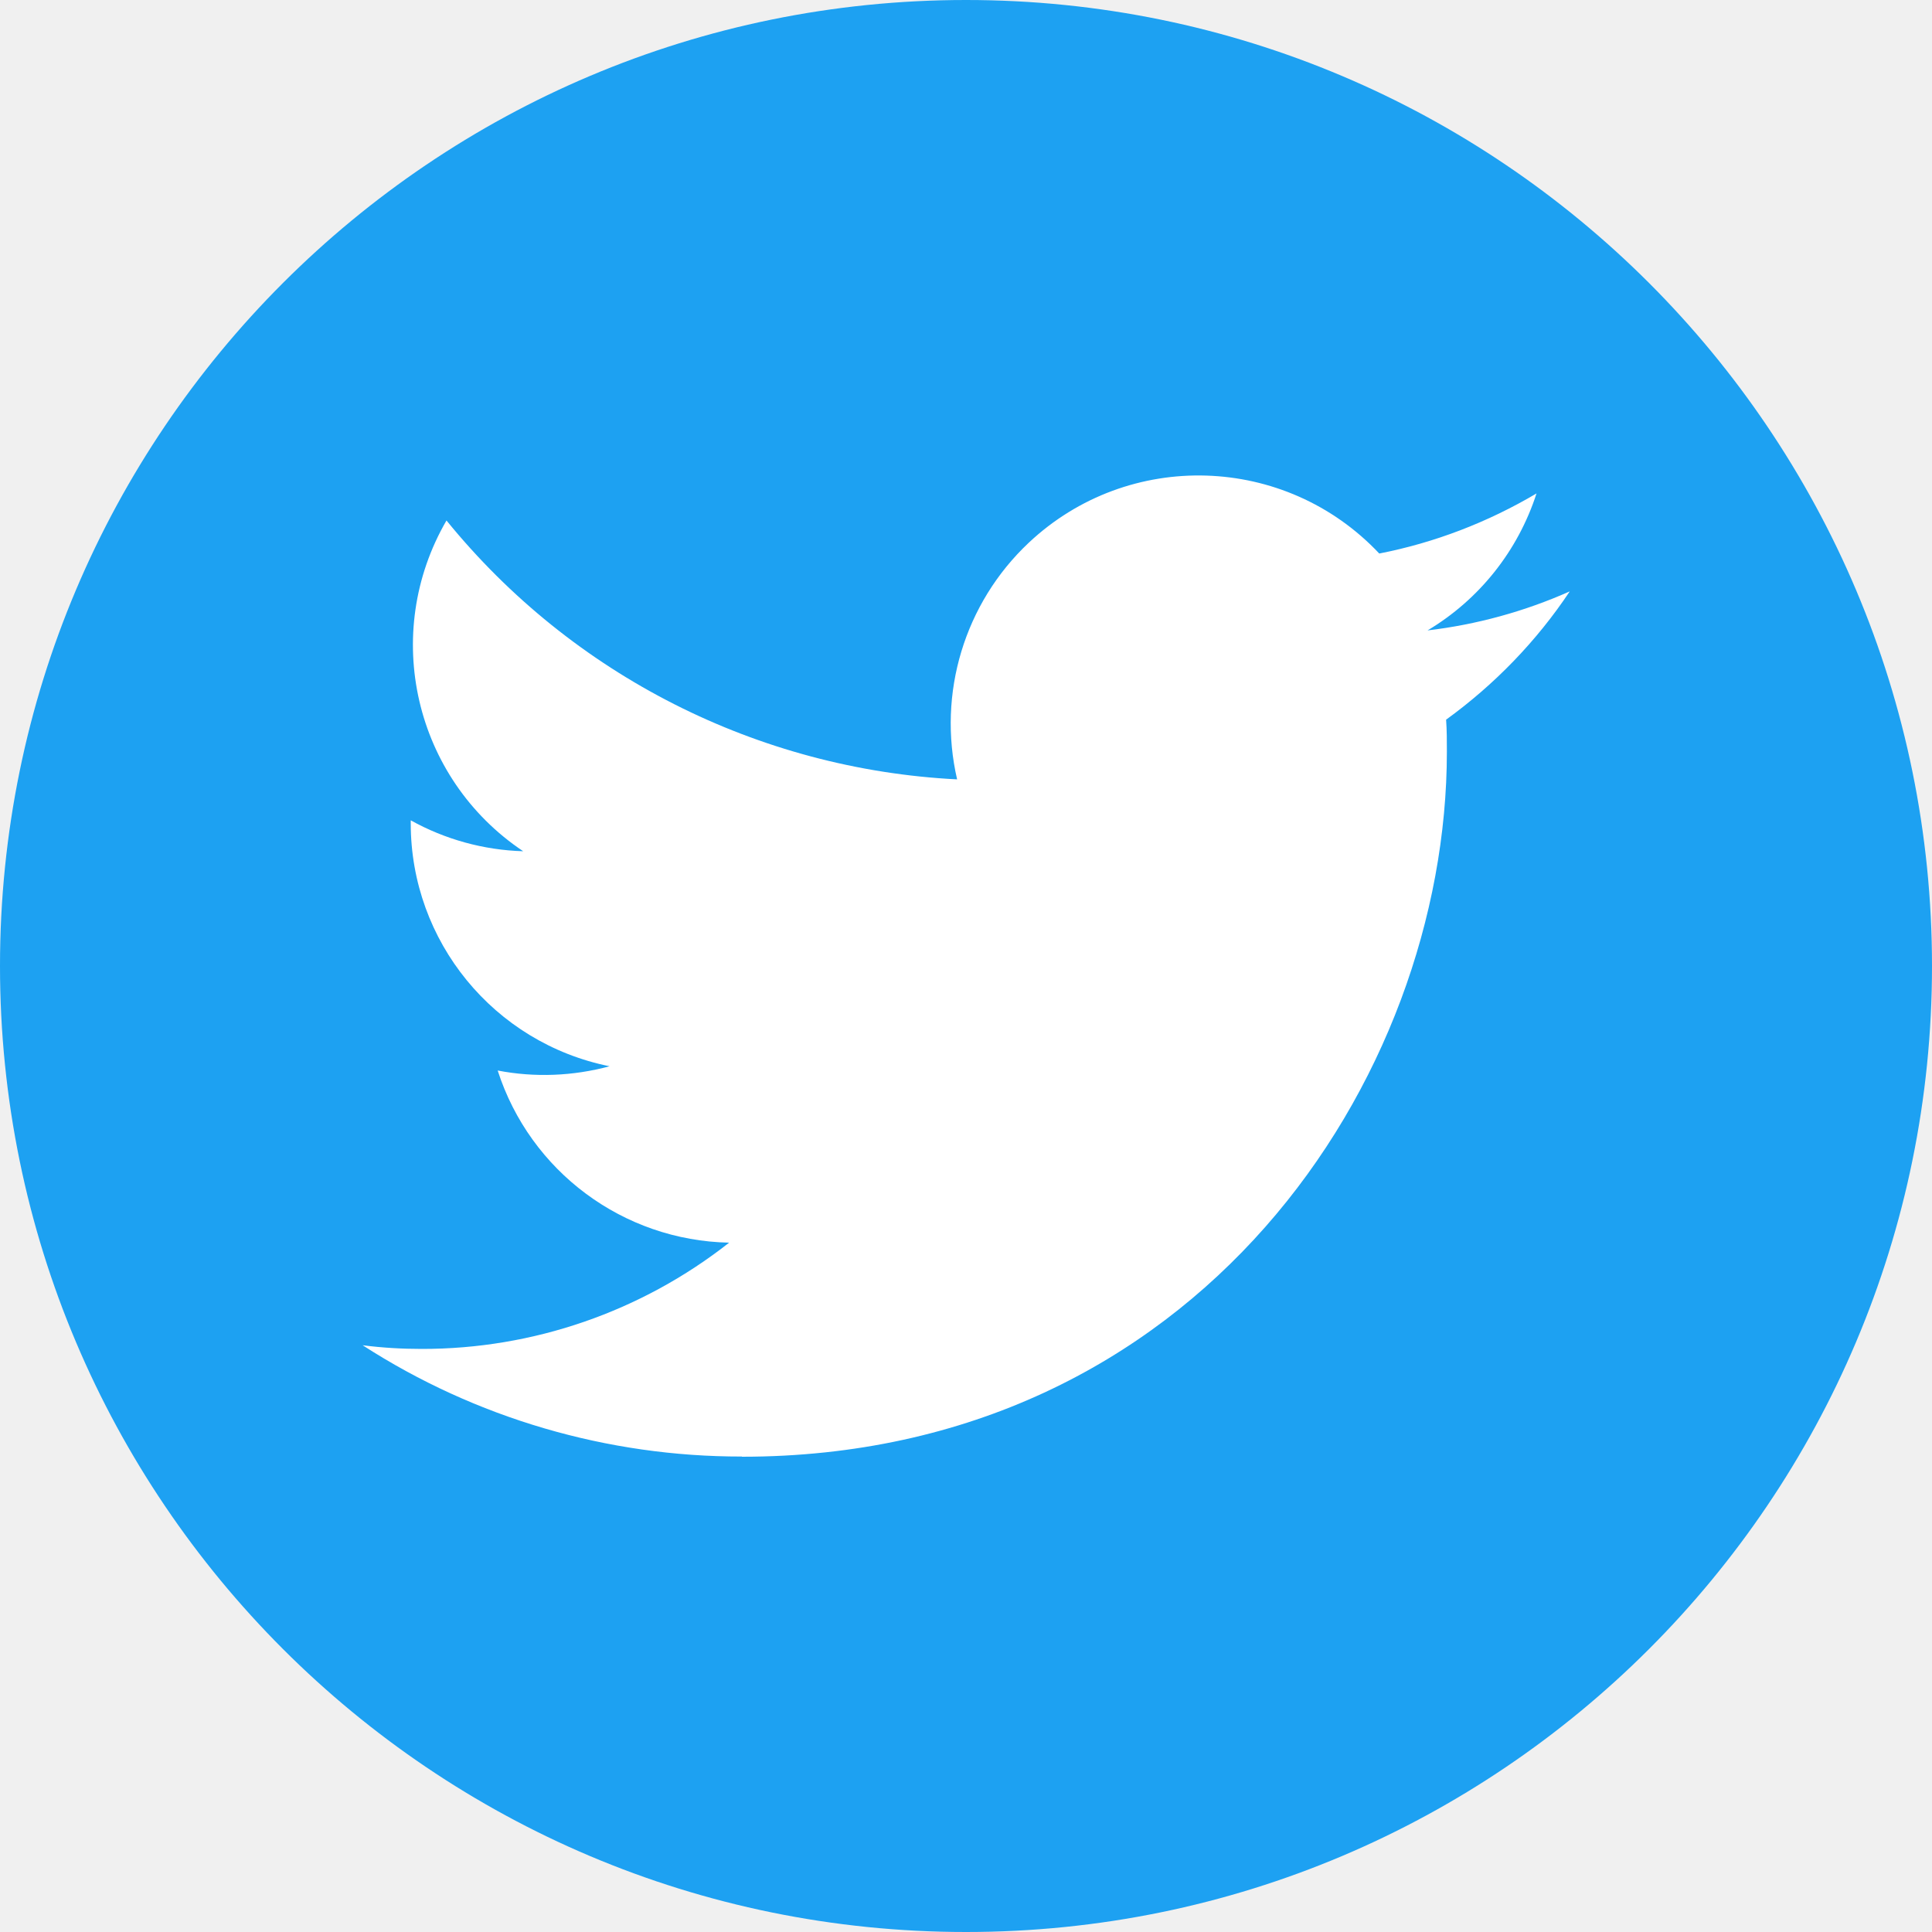
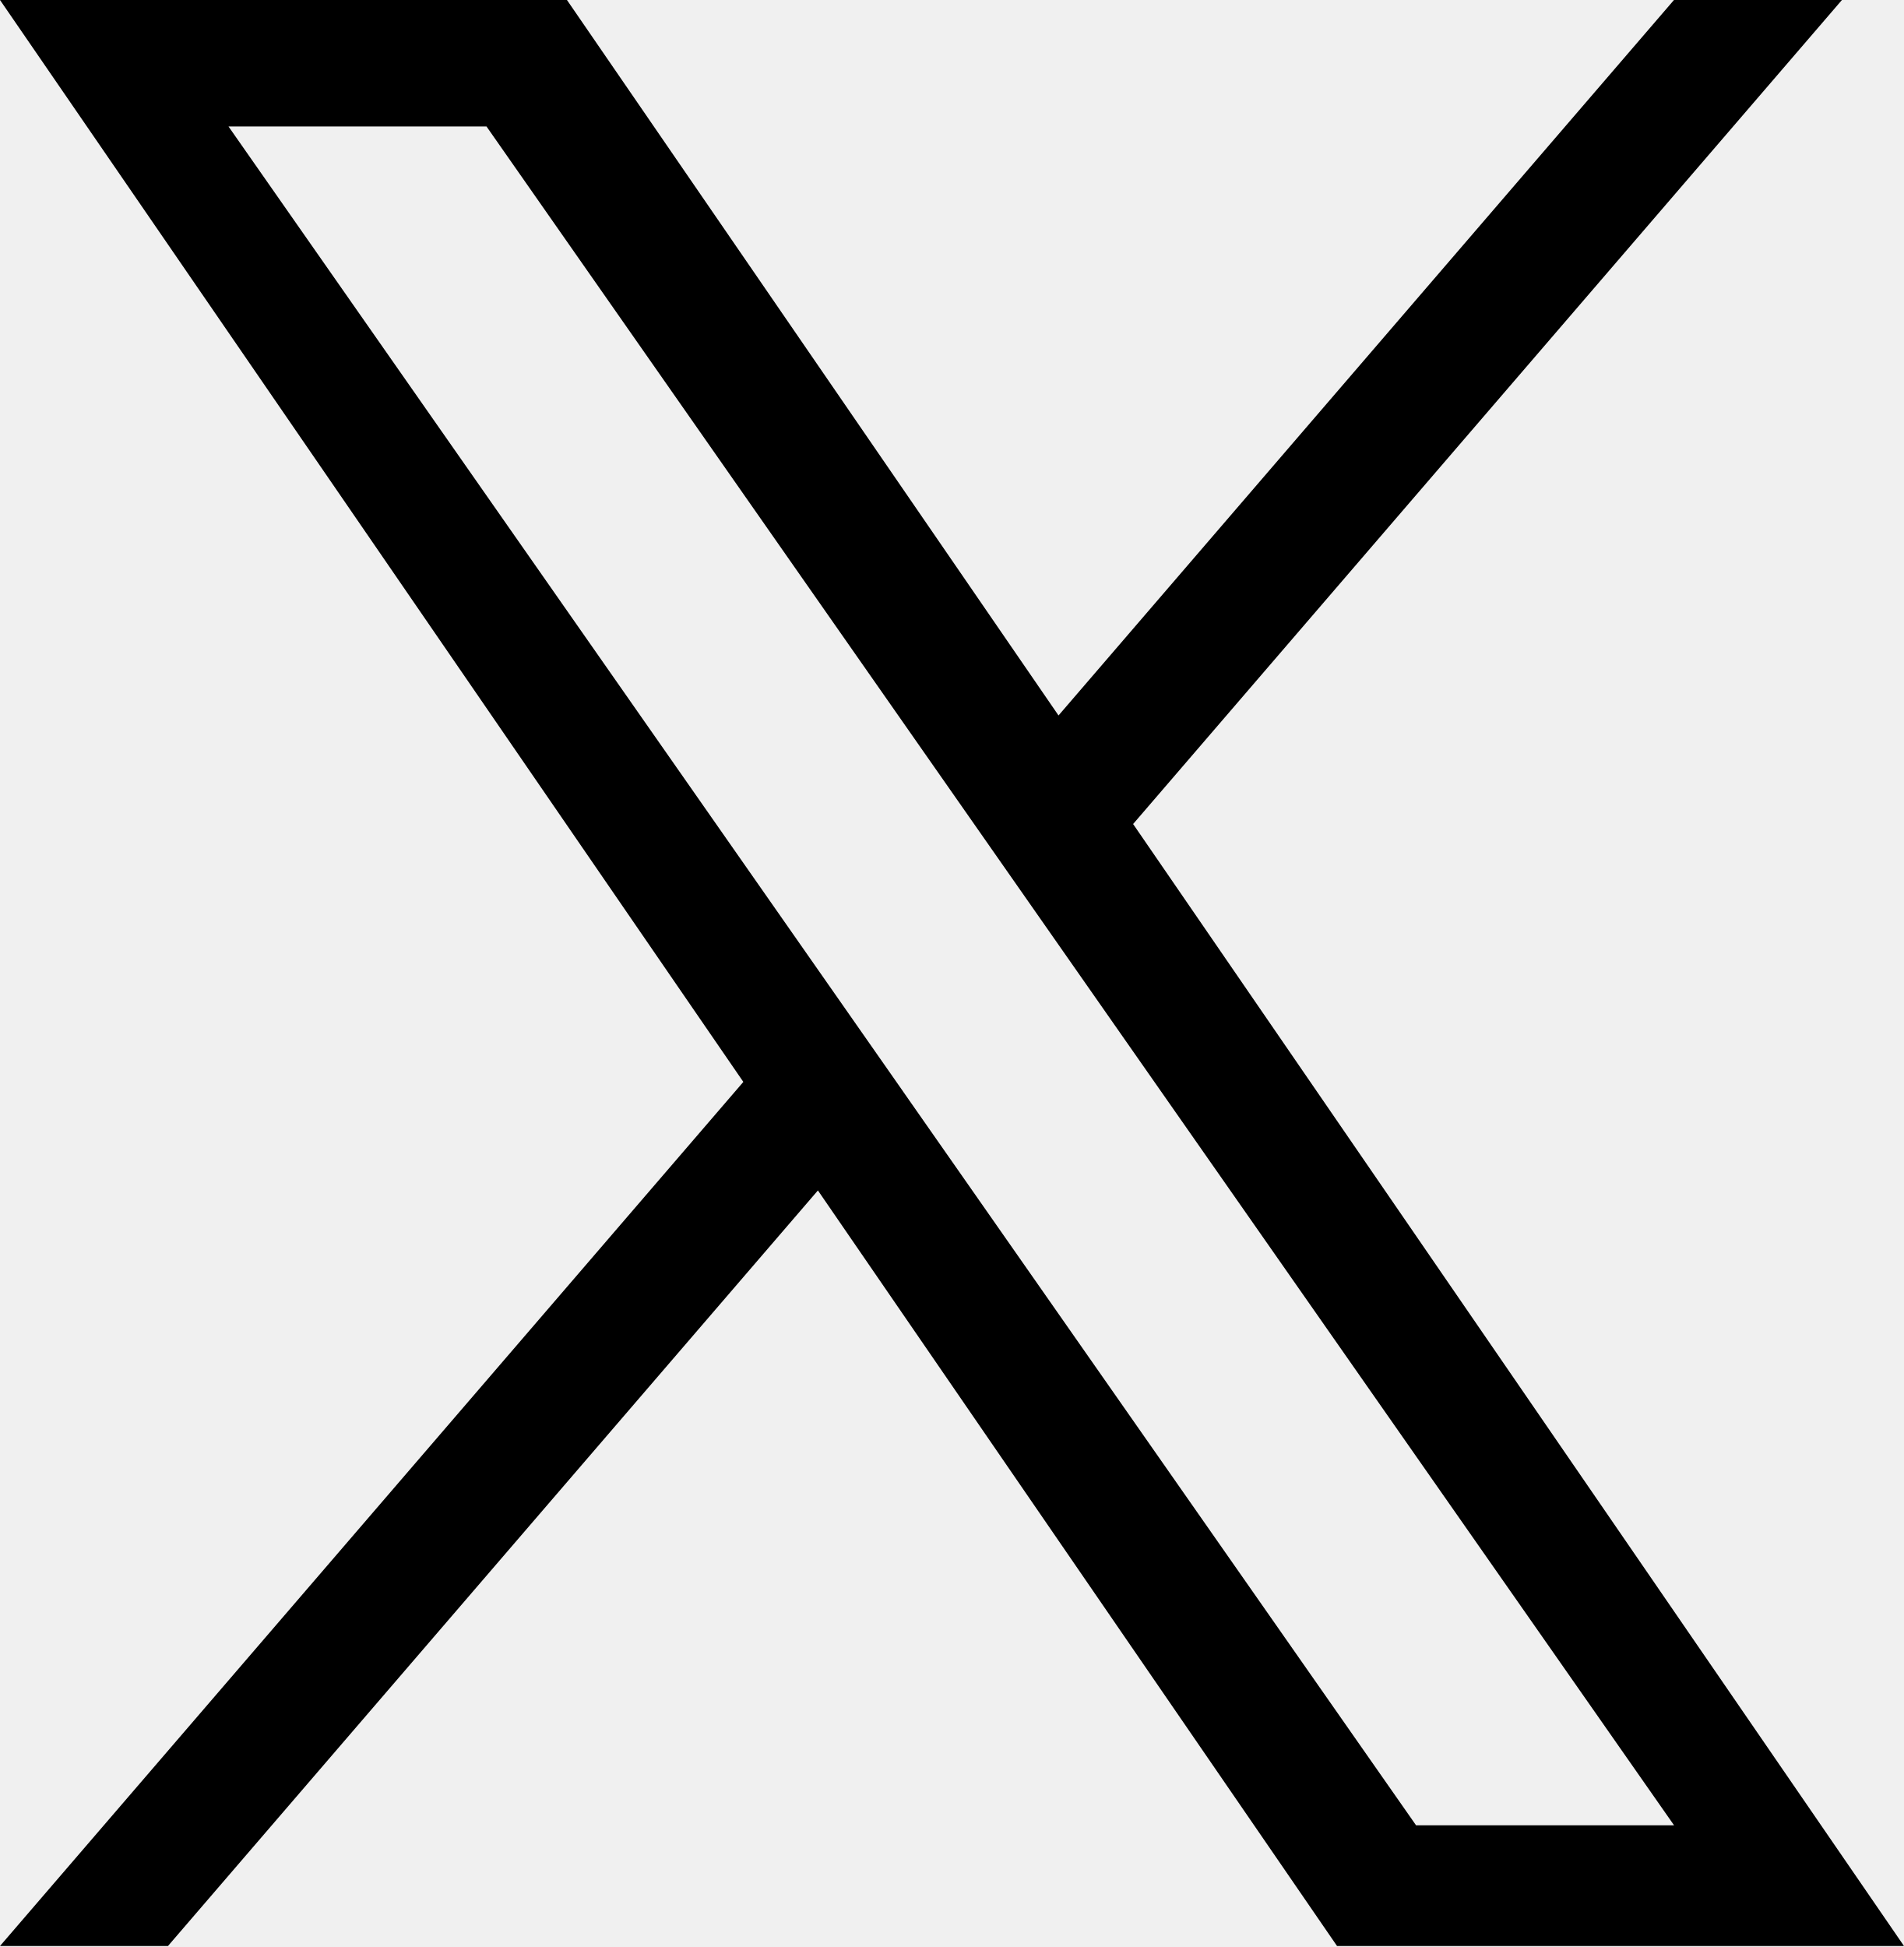
- <svg xmlns="http://www.w3.org/2000/svg" id="Layer_1" style="enable-background:new 0 0 1000 1000;" version="1.1" viewBox="0 0 1000 1000" xml:space="preserve">
-   <style type="text/css">
- 	.st0{fill:#1DA1F2;}
- 	.st1{fill:#FFFFFF;}
- 	.st2{fill:none;}
- </style>
-   <g>
-     <g id="Dark_Blue">
-       <path class="st0" d="M500,0L500,0c276.1,0,500,223.9,500,500v0c0,276.1-223.9,500-500,500h0C223.9,1000,0,776.1,0,500v0    C0,223.9,223.9,0,500,0z" />
-     </g>
-     <g id="Logo_FIXED">
-       <path class="st1" d="M384,754c235.8,0,364.9-195.4,364.9-364.9c0-5.5,0-11.1-0.4-16.6c25.1-18.2,46.8-40.6,64-66.4    c-23.4,10.4-48.2,17.2-73.6,20.2c26.8-16,46.8-41.2,56.4-70.9c-25.2,14.9-52.7,25.5-81.4,31.1c-48.6-51.6-129.8-54.1-181.4-5.6    c-33.3,31.3-47.4,78-37.1,122.5c-103.1-5.2-199.2-53.9-264.3-134c-34,58.6-16.7,133.5,39.7,171.2c-20.4-0.6-40.4-6.1-58.2-16    c0,0.5,0,1.1,0,1.6c0,61,43,113.6,102.9,125.7c-18.9,5.1-38.7,5.9-57.9,2.2c16.8,52.2,64.9,88,119.8,89.1    c-45.4,35.7-101.5,55.1-159.2,55c-10.2,0-20.4-0.6-30.5-1.9C246.1,734,314.4,754,384,753.9" />
-       <path class="st2" d="M500,0L500,0c276.1,0,500,223.9,500,500v0c0,276.1-223.9,500-500,500h0C223.9,1000,0,776.1,0,500v0    C0,223.9,223.9,0,500,0z" />
-     </g>
+ <svg xmlns="http://www.w3.org/2000/svg" width="1200" height="1227" viewBox="0 0 1200 1227" fill="none">
+   <g clip-path="url(#clip0_1_2)">
+     <path d="M714.163 519.284L1160.89 0H1055.03L667.137 450.887L357.328 0H0L468.492 681.821L0 1226.37H105.866L515.491 750.218L842.672 1226.37H1200L714.137 519.284H714.163ZM569.165 687.828L521.697 619.934L144.011 79.694H306.615L611.412 515.685L658.88 583.579L1055.08 1150.3H892.476L569.165 687.854V687.828Z" fill="black" />
  </g>
+   <defs>
+     <clipPath id="clip0_1_2">
+       <rect width="1200" height="1227" fill="white" />
+     </clipPath>
+   </defs>
</svg>
